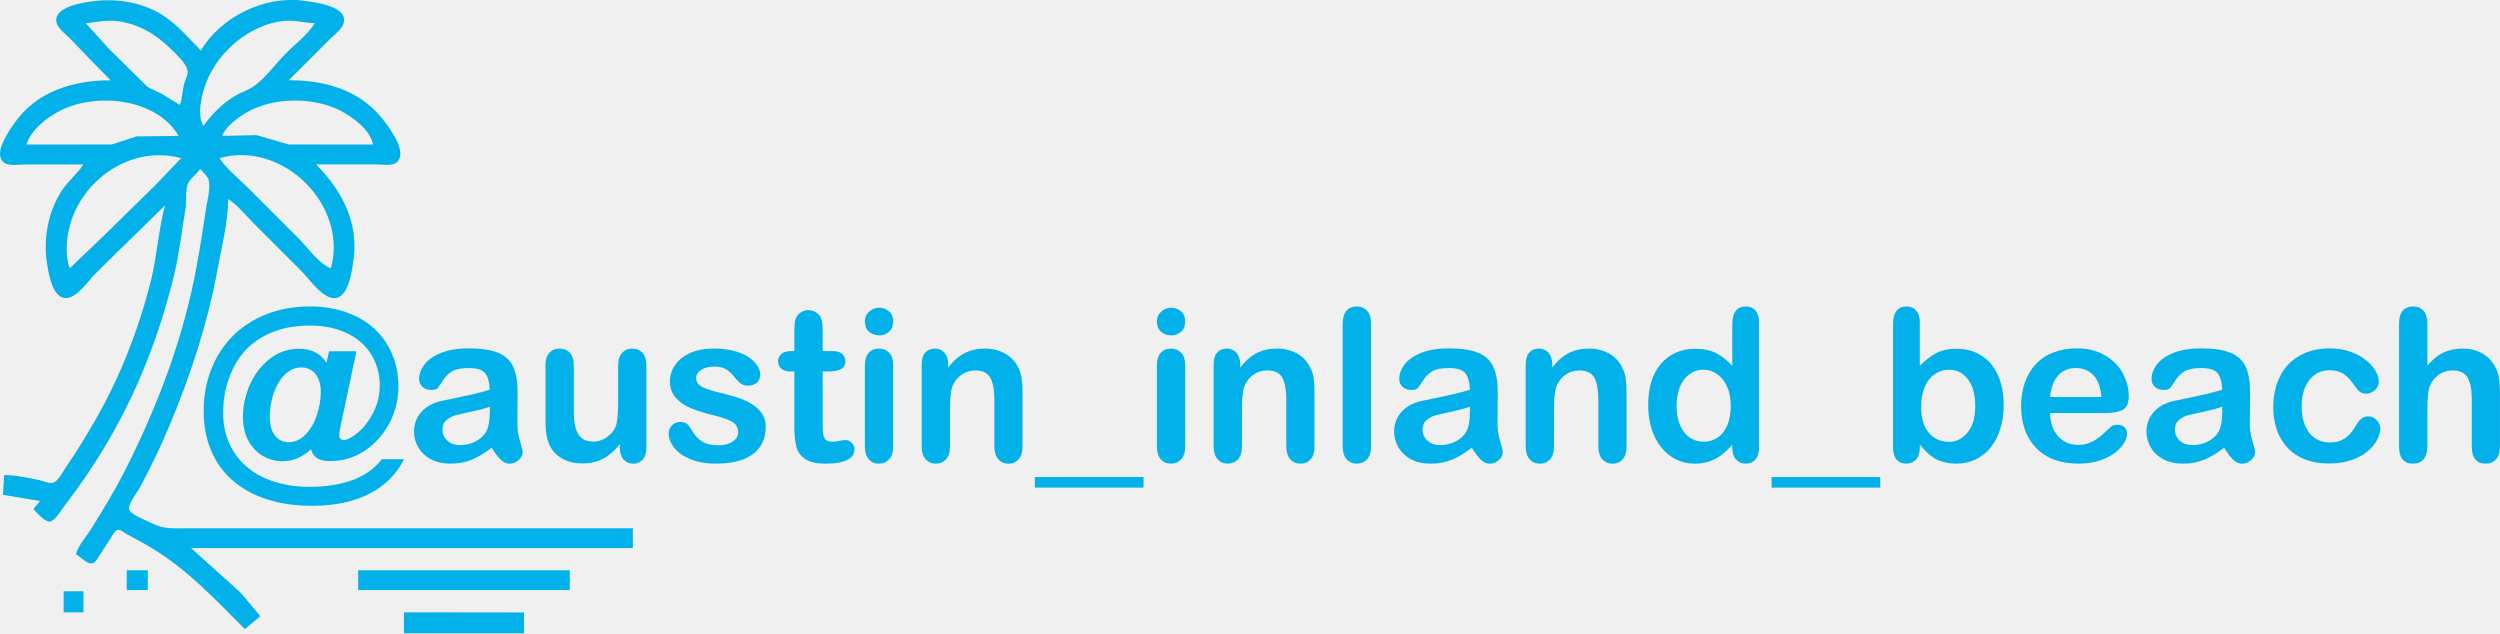
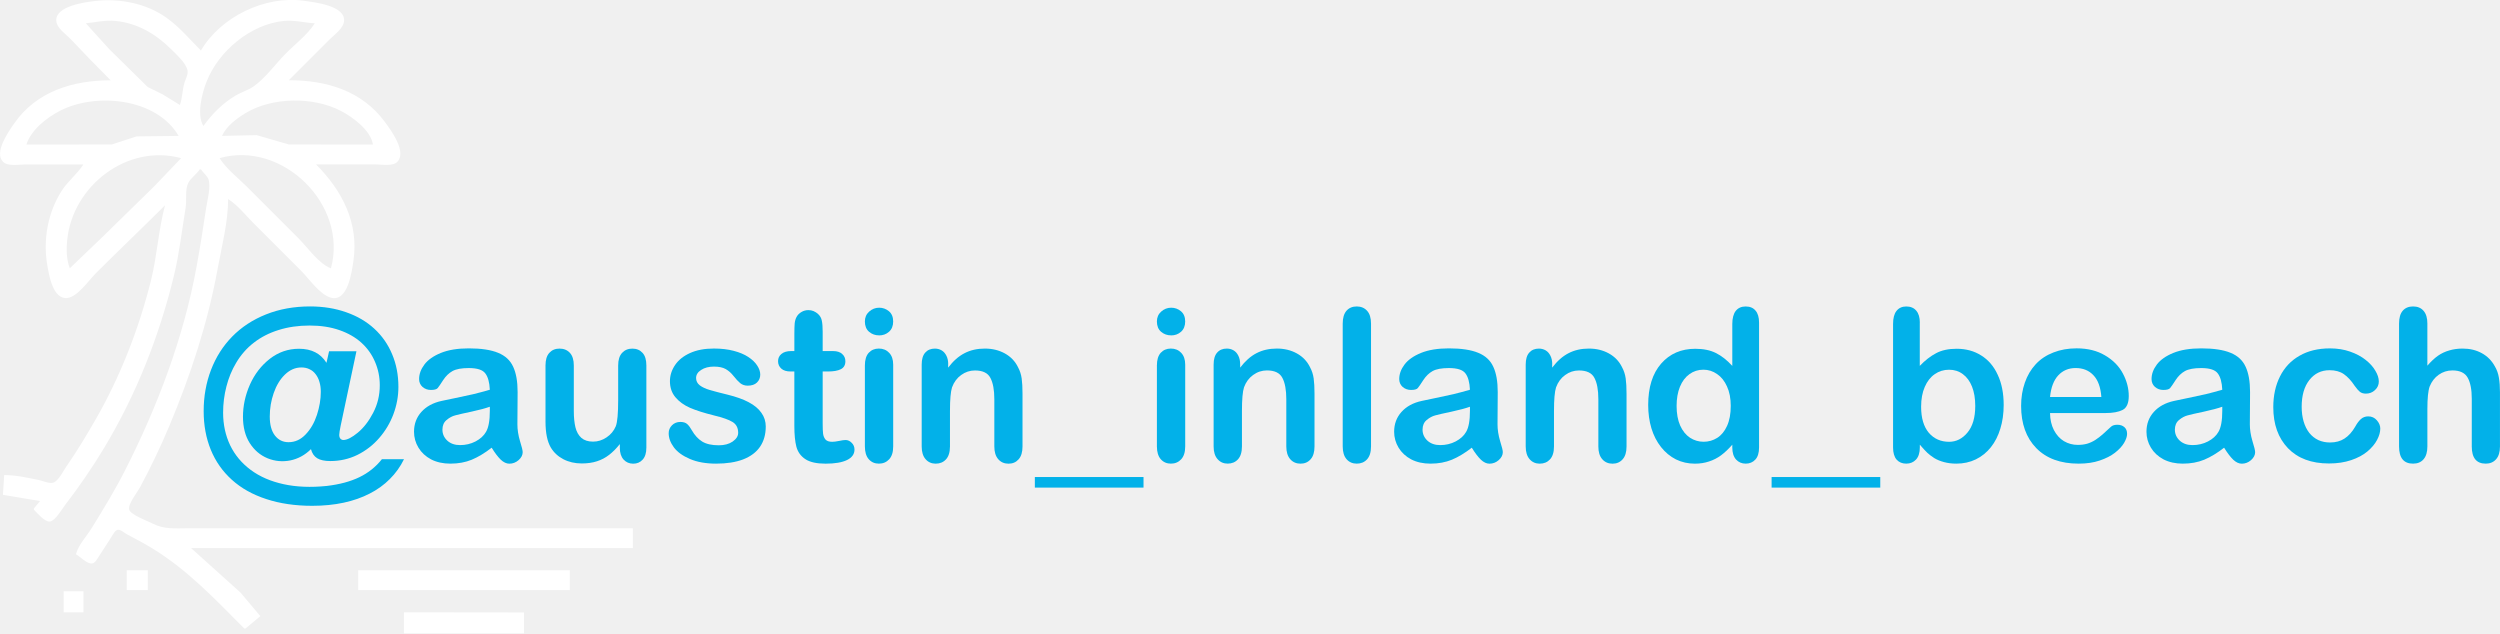
<svg xmlns="http://www.w3.org/2000/svg" width="4.708in" height="1.193in" viewBox="0 0 119.578 30.302" version="1.1" id="svg353">
  <defs id="defs350" />
  <g id="layer1" transform="translate(53.19271,-62.41063)">
-     <path style="fill:#02b1e9;fill-opacity:1;stroke:none;stroke-width:0.059" d="m -47.905,66.252 c -1.788,0 -3.549,0.524 -4.617,2.072 -0.261,0.379 -0.974,1.381 -0.526,1.828 0.23,0.23 0.76,0.125 1.059,0.125 h 2.782 c -0.285,0.449 -0.731,0.788 -1.026,1.243 -0.672,1.037 -0.906,2.341 -0.704,3.552 0.082,0.489 0.271,1.668 0.96,1.593 0.493,-0.054 1.028,-0.846 1.361,-1.179 1.096,-1.096 2.221,-2.162 3.315,-3.256 -0.315,1.17 -0.379,2.425 -0.676,3.611 -0.58,2.318 -1.479,4.621 -2.675,6.689 -0.431,0.745 -0.873,1.484 -1.366,2.19 -0.147,0.211 -0.368,0.676 -0.615,0.773 -0.186,0.073 -0.517,-0.084 -0.705,-0.122 -0.552,-0.111 -1.093,-0.237 -1.657,-0.237 l -0.059,0.947 1.776,0.296 -0.296,0.355 v 0.059 c 0.157,0.155 0.527,0.601 0.768,0.566 0.261,-0.039 0.581,-0.605 0.733,-0.802 0.67,-0.871 1.295,-1.781 1.861,-2.723 1.537,-2.554 2.631,-5.334 3.335,-8.228 0.261,-1.074 0.382,-2.17 0.561,-3.256 0.058,-0.352 -0.035,-0.864 0.125,-1.184 0.125,-0.25 0.399,-0.414 0.549,-0.651 h 0.059 c 0.101,0.159 0.294,0.296 0.359,0.474 0.127,0.353 -0.054,0.998 -0.109,1.362 -0.141,0.952 -0.29,1.893 -0.464,2.841 -0.618,3.377 -1.863,6.657 -3.41,9.708 -0.483,0.953 -1.046,1.873 -1.608,2.782 -0.244,0.395 -0.63,0.79 -0.747,1.243 0.207,0.11 0.524,0.467 0.768,0.439 0.154,-0.018 0.241,-0.207 0.317,-0.321 0.21,-0.313 0.407,-0.632 0.612,-0.947 0.071,-0.109 0.184,-0.354 0.339,-0.344 0.131,0.009 0.278,0.15 0.391,0.211 0.398,0.214 0.797,0.42 1.184,0.654 1.73,1.049 3.031,2.445 4.44,3.859 h 0.059 l 0.71,-0.592 -0.947,-1.125 -2.368,-2.131 h 21.133 v -0.947 h -18.351 -2.901 c -0.61,0 -1.164,0.064 -1.717,-0.224 -0.227,-0.118 -1.056,-0.418 -1.123,-0.669 -0.069,-0.26 0.395,-0.835 0.516,-1.061 0.516,-0.96 0.991,-1.953 1.413,-2.96 1.003,-2.394 1.828,-4.902 2.295,-7.459 0.201,-1.099 0.505,-2.255 0.51,-3.374 0.466,0.296 0.852,0.793 1.243,1.184 l 2.249,2.249 c 0.376,0.376 0.893,1.139 1.421,1.284 0.811,0.223 1.001,-1.231 1.079,-1.758 0.268,-1.811 -0.538,-3.366 -1.789,-4.617 h 2.841 c 0.293,0 0.831,0.106 1.051,-0.125 0.454,-0.477 -0.298,-1.497 -0.585,-1.888 -1.114,-1.519 -2.812,-2.013 -4.609,-2.013 l 1.953,-1.953 c 0.233,-0.233 0.668,-0.529 0.692,-0.888 0.049,-0.736 -1.432,-0.889 -1.935,-0.96 -1.839,-0.26 -3.97,0.766 -4.913,2.381 -0.546,-0.548 -1.02,-1.122 -1.657,-1.575 -0.964,-0.685 -2.221,-0.923 -3.374,-0.798 -0.494,0.054 -1.937,0.241 -1.888,0.952 0.025,0.359 0.475,0.647 0.702,0.888 0.622,0.661 1.253,1.311 1.896,1.953 m 3.315,1.184 -0.829,-0.51 -0.71,-0.349 -1.835,-1.805 -1.125,-1.243 c 0.478,-0.05 0.934,-0.162 1.421,-0.113 1.045,0.104 1.933,0.626 2.664,1.357 0.252,0.252 0.696,0.643 0.778,1.006 0.042,0.186 -0.092,0.416 -0.145,0.592 -0.104,0.347 -0.098,0.735 -0.219,1.066 m 6.452,-3.907 c -0.353,0.557 -0.96,1.006 -1.421,1.48 -0.483,0.496 -0.917,1.109 -1.48,1.521 -0.264,0.193 -0.606,0.287 -0.888,0.455 -0.619,0.37 -1.122,0.873 -1.539,1.457 -0.332,-0.55 -0.066,-1.574 0.155,-2.131 0.579,-1.462 2.104,-2.737 3.693,-2.896 0.511,-0.051 0.979,0.088 1.48,0.113 m -6.512,5.387 -2.013,0.023 -1.184,0.386 -4.084,0.004 c 0.221,-0.702 0.968,-1.285 1.598,-1.611 1.729,-0.896 4.627,-0.611 5.683,1.197 m 9.294,0.414 -4.025,-0.004 -1.539,-0.446 -1.657,0.036 c 0.205,-0.461 0.7,-0.832 1.125,-1.089 1.279,-0.773 3.237,-0.794 4.558,-0.109 0.575,0.298 1.43,0.927 1.539,1.611 m -9.175,0.651 -1.302,1.362 -2.486,2.432 -1.539,1.475 c -0.163,-0.425 -0.169,-0.917 -0.123,-1.361 0.264,-2.596 2.885,-4.608 5.451,-3.907 m 7.163,5.268 c -0.573,-0.209 -1.109,-0.991 -1.539,-1.421 l -2.486,-2.486 c -0.428,-0.428 -0.979,-0.852 -1.302,-1.362 3.006,-0.859 6.156,2.236 5.328,5.268 m -9.767,14.444 v 0.947 h 1.006 v -0.947 h -1.006 m 11.07,0 v 0.947 h 10.122 v -0.947 h -10.122 m -14.089,1.006 v 1.006 h 0.947 v -1.006 h -0.947 m 16.279,1.006 v 1.006 h 5.742 V 91.706 Z" id="path21950-89" />
+     <path style="fill:#ffffff;fill-opacity:1;stroke:none;stroke-width:0.059" d="m -47.905,66.252 c -1.788,0 -3.549,0.524 -4.617,2.072 -0.261,0.379 -0.974,1.381 -0.526,1.828 0.23,0.23 0.76,0.125 1.059,0.125 h 2.782 c -0.285,0.449 -0.731,0.788 -1.026,1.243 -0.672,1.037 -0.906,2.341 -0.704,3.552 0.082,0.489 0.271,1.668 0.96,1.593 0.493,-0.054 1.028,-0.846 1.361,-1.179 1.096,-1.096 2.221,-2.162 3.315,-3.256 -0.315,1.17 -0.379,2.425 -0.676,3.611 -0.58,2.318 -1.479,4.621 -2.675,6.689 -0.431,0.745 -0.873,1.484 -1.366,2.19 -0.147,0.211 -0.368,0.676 -0.615,0.773 -0.186,0.073 -0.517,-0.084 -0.705,-0.122 -0.552,-0.111 -1.093,-0.237 -1.657,-0.237 l -0.059,0.947 1.776,0.296 -0.296,0.355 v 0.059 c 0.157,0.155 0.527,0.601 0.768,0.566 0.261,-0.039 0.581,-0.605 0.733,-0.802 0.67,-0.871 1.295,-1.781 1.861,-2.723 1.537,-2.554 2.631,-5.334 3.335,-8.228 0.261,-1.074 0.382,-2.17 0.561,-3.256 0.058,-0.352 -0.035,-0.864 0.125,-1.184 0.125,-0.25 0.399,-0.414 0.549,-0.651 h 0.059 c 0.101,0.159 0.294,0.296 0.359,0.474 0.127,0.353 -0.054,0.998 -0.109,1.362 -0.141,0.952 -0.29,1.893 -0.464,2.841 -0.618,3.377 -1.863,6.657 -3.41,9.708 -0.483,0.953 -1.046,1.873 -1.608,2.782 -0.244,0.395 -0.63,0.79 -0.747,1.243 0.207,0.11 0.524,0.467 0.768,0.439 0.154,-0.018 0.241,-0.207 0.317,-0.321 0.21,-0.313 0.407,-0.632 0.612,-0.947 0.071,-0.109 0.184,-0.354 0.339,-0.344 0.131,0.009 0.278,0.15 0.391,0.211 0.398,0.214 0.797,0.42 1.184,0.654 1.73,1.049 3.031,2.445 4.44,3.859 h 0.059 l 0.71,-0.592 -0.947,-1.125 -2.368,-2.131 h 21.133 v -0.947 h -18.351 -2.901 c -0.61,0 -1.164,0.064 -1.717,-0.224 -0.227,-0.118 -1.056,-0.418 -1.123,-0.669 -0.069,-0.26 0.395,-0.835 0.516,-1.061 0.516,-0.96 0.991,-1.953 1.413,-2.96 1.003,-2.394 1.828,-4.902 2.295,-7.459 0.201,-1.099 0.505,-2.255 0.51,-3.374 0.466,0.296 0.852,0.793 1.243,1.184 l 2.249,2.249 c 0.376,0.376 0.893,1.139 1.421,1.284 0.811,0.223 1.001,-1.231 1.079,-1.758 0.268,-1.811 -0.538,-3.366 -1.789,-4.617 h 2.841 c 0.293,0 0.831,0.106 1.051,-0.125 0.454,-0.477 -0.298,-1.497 -0.585,-1.888 -1.114,-1.519 -2.812,-2.013 -4.609,-2.013 l 1.953,-1.953 c 0.233,-0.233 0.668,-0.529 0.692,-0.888 0.049,-0.736 -1.432,-0.889 -1.935,-0.96 -1.839,-0.26 -3.97,0.766 -4.913,2.381 -0.546,-0.548 -1.02,-1.122 -1.657,-1.575 -0.964,-0.685 -2.221,-0.923 -3.374,-0.798 -0.494,0.054 -1.937,0.241 -1.888,0.952 0.025,0.359 0.475,0.647 0.702,0.888 0.622,0.661 1.253,1.311 1.896,1.953 m 3.315,1.184 -0.829,-0.51 -0.71,-0.349 -1.835,-1.805 -1.125,-1.243 c 0.478,-0.05 0.934,-0.162 1.421,-0.113 1.045,0.104 1.933,0.626 2.664,1.357 0.252,0.252 0.696,0.643 0.778,1.006 0.042,0.186 -0.092,0.416 -0.145,0.592 -0.104,0.347 -0.098,0.735 -0.219,1.066 m 6.452,-3.907 c -0.353,0.557 -0.96,1.006 -1.421,1.48 -0.483,0.496 -0.917,1.109 -1.48,1.521 -0.264,0.193 -0.606,0.287 -0.888,0.455 -0.619,0.37 -1.122,0.873 -1.539,1.457 -0.332,-0.55 -0.066,-1.574 0.155,-2.131 0.579,-1.462 2.104,-2.737 3.693,-2.896 0.511,-0.051 0.979,0.088 1.48,0.113 m -6.512,5.387 -2.013,0.023 -1.184,0.386 -4.084,0.004 c 0.221,-0.702 0.968,-1.285 1.598,-1.611 1.729,-0.896 4.627,-0.611 5.683,1.197 m 9.294,0.414 -4.025,-0.004 -1.539,-0.446 -1.657,0.036 c 0.205,-0.461 0.7,-0.832 1.125,-1.089 1.279,-0.773 3.237,-0.794 4.558,-0.109 0.575,0.298 1.43,0.927 1.539,1.611 m -9.175,0.651 -1.302,1.362 -2.486,2.432 -1.539,1.475 c -0.163,-0.425 -0.169,-0.917 -0.123,-1.361 0.264,-2.596 2.885,-4.608 5.451,-3.907 m 7.163,5.268 c -0.573,-0.209 -1.109,-0.991 -1.539,-1.421 l -2.486,-2.486 c -0.428,-0.428 -0.979,-0.852 -1.302,-1.362 3.006,-0.859 6.156,2.236 5.328,5.268 m -9.767,14.444 v 0.947 h 1.006 v -0.947 h -1.006 m 11.07,0 v 0.947 h 10.122 v -0.947 h -10.122 m -14.089,1.006 v 1.006 h 0.947 v -1.006 h -0.947 m 16.279,1.006 v 1.006 h 5.742 V 91.706 Z" id="path21950-89" />
    <g aria-label="@austin_inland_beach" id="text64843-7" style="font-size:10.158px;line-height:1.25;font-family:'Arial Rounded MT Bold';-inkscape-font-specification:'Arial Rounded MT Bold, Normal';fill:#02b1e9;stroke-width:0.254">
      <path d="m -37.578,79.763 0.124,-0.551 h 1.309 l -0.754,3.556 q -0.069,0.337 -0.069,0.446 0,0.114 0.055,0.179 0.06,0.064 0.139,0.064 0.268,0 0.689,-0.347 0.427,-0.352 0.739,-0.952 0.317,-0.605 0.317,-1.319 0,-0.595 -0.228,-1.121 -0.223,-0.526 -0.65,-0.913 -0.427,-0.387 -1.056,-0.605 -0.625,-0.218 -1.419,-0.218 -0.808,0 -1.483,0.213 -0.675,0.208 -1.185,0.605 -0.511,0.392 -0.853,0.972 -0.303,0.506 -0.461,1.121 -0.159,0.615 -0.159,1.255 0,0.853 0.337,1.562 0.342,0.704 0.987,1.18 0.65,0.481 1.567,0.68 0.918,0.203 2.073,0.084 0.918,-0.109 1.552,-0.417 0.64,-0.308 1.081,-0.863 h 1.056 q -0.258,0.531 -0.675,0.947 -0.412,0.417 -0.967,0.699 -0.556,0.288 -1.245,0.436 -0.689,0.149 -1.503,0.149 -1.22,0 -2.197,-0.322 -0.977,-0.317 -1.647,-0.923 -0.665,-0.6 -1.007,-1.433 -0.342,-0.838 -0.342,-1.85 0,-1.056 0.352,-1.974 0.352,-0.918 1.012,-1.592 0.665,-0.68 1.617,-1.061 0.957,-0.382 2.108,-0.382 0.942,0 1.726,0.278 0.789,0.273 1.349,0.789 0.56,0.516 0.853,1.225 0.298,0.704 0.298,1.557 0,0.665 -0.238,1.304 -0.238,0.635 -0.684,1.146 -0.441,0.506 -1.042,0.804 -0.6,0.293 -1.295,0.293 -0.402,0 -0.625,-0.134 -0.223,-0.139 -0.298,-0.436 -0.432,0.427 -0.992,0.541 -0.56,0.109 -1.086,-0.104 -0.526,-0.218 -0.853,-0.729 -0.322,-0.511 -0.322,-1.26 0,-0.779 0.332,-1.533 0.337,-0.754 0.952,-1.235 0.62,-0.481 1.399,-0.481 0.893,0 1.309,0.67 z m -2.713,2.569 q 0,0.595 0.248,0.913 0.248,0.317 0.65,0.317 0.466,0 0.818,-0.372 0.357,-0.372 0.541,-0.937 0.184,-0.57 0.184,-1.101 0,-0.263 -0.064,-0.471 -0.06,-0.213 -0.184,-0.372 -0.119,-0.159 -0.293,-0.238 -0.169,-0.084 -0.387,-0.084 -0.436,0 -0.789,0.342 -0.347,0.337 -0.536,0.883 -0.188,0.541 -0.188,1.121 z" id="path185" />
      <path d="m -29.676,83.825 q -0.491,0.382 -0.952,0.575 -0.456,0.188 -1.027,0.188 -0.521,0 -0.918,-0.203 -0.392,-0.208 -0.605,-0.56 -0.213,-0.352 -0.213,-0.764 0,-0.556 0.352,-0.947 0.352,-0.392 0.967,-0.526 0.129,-0.03 0.64,-0.134 0.511,-0.104 0.873,-0.188 0.367,-0.089 0.794,-0.213 -0.025,-0.536 -0.218,-0.784 -0.188,-0.253 -0.789,-0.253 -0.516,0 -0.779,0.144 -0.258,0.144 -0.446,0.432 -0.184,0.288 -0.263,0.382 -0.074,0.089 -0.327,0.089 -0.228,0 -0.397,-0.144 -0.164,-0.149 -0.164,-0.377 0,-0.357 0.253,-0.694 0.253,-0.337 0.789,-0.556 0.536,-0.218 1.334,-0.218 0.893,0 1.404,0.213 0.511,0.208 0.719,0.665 0.213,0.456 0.213,1.21 0,0.476 -0.005,0.808 0,0.332 -0.005,0.739 0,0.382 0.124,0.799 0.129,0.412 0.129,0.531 0,0.208 -0.198,0.382 -0.193,0.169 -0.441,0.169 -0.208,0 -0.412,-0.193 -0.203,-0.198 -0.432,-0.57 z m -0.089,-1.959 q -0.298,0.109 -0.868,0.233 -0.565,0.119 -0.784,0.179 -0.218,0.055 -0.417,0.223 -0.198,0.164 -0.198,0.461 0,0.308 0.233,0.526 0.233,0.213 0.61,0.213 0.402,0 0.739,-0.174 0.342,-0.179 0.501,-0.456 0.184,-0.308 0.184,-1.012 z" id="path187" />
      <path d="m -23.546,83.825 v -0.174 q -0.243,0.308 -0.511,0.516 -0.268,0.208 -0.585,0.308 -0.317,0.104 -0.724,0.104 -0.491,0 -0.883,-0.203 -0.387,-0.203 -0.6,-0.56 -0.253,-0.432 -0.253,-1.24 v -2.683 q 0,-0.407 0.184,-0.605 0.184,-0.203 0.486,-0.203 0.308,0 0.496,0.203 0.188,0.203 0.188,0.605 v 2.168 q 0,0.471 0.079,0.794 0.079,0.317 0.283,0.501 0.208,0.179 0.56,0.179 0.342,0 0.645,-0.203 0.303,-0.203 0.441,-0.531 0.114,-0.288 0.114,-1.26 v -1.647 q 0,-0.402 0.188,-0.605 0.188,-0.203 0.491,-0.203 0.303,0 0.486,0.203 0.184,0.198 0.184,0.605 v 3.923 q 0,0.387 -0.179,0.58 -0.174,0.193 -0.451,0.193 -0.278,0 -0.461,-0.198 -0.179,-0.203 -0.179,-0.565 z" id="path189" />
      <path d="m -16.567,82.818 q 0,0.56 -0.273,0.962 -0.273,0.397 -0.808,0.605 -0.531,0.203 -1.295,0.203 -0.729,0 -1.25,-0.223 -0.521,-0.223 -0.769,-0.556 -0.248,-0.337 -0.248,-0.675 0,-0.223 0.159,-0.382 0.159,-0.159 0.402,-0.159 0.213,0 0.327,0.104 0.114,0.104 0.218,0.293 0.208,0.362 0.496,0.541 0.293,0.179 0.794,0.179 0.407,0 0.665,-0.179 0.263,-0.184 0.263,-0.417 0,-0.357 -0.273,-0.521 -0.268,-0.164 -0.888,-0.312 -0.699,-0.174 -1.141,-0.362 -0.436,-0.193 -0.699,-0.506 -0.263,-0.312 -0.263,-0.769 0,-0.407 0.243,-0.769 0.243,-0.362 0.714,-0.575 0.476,-0.218 1.146,-0.218 0.526,0 0.942,0.109 0.422,0.109 0.699,0.293 0.283,0.184 0.427,0.407 0.149,0.223 0.149,0.436 0,0.233 -0.159,0.382 -0.154,0.149 -0.441,0.149 -0.208,0 -0.357,-0.119 -0.144,-0.119 -0.332,-0.357 -0.154,-0.198 -0.362,-0.317 -0.208,-0.119 -0.565,-0.119 -0.367,0 -0.61,0.159 -0.243,0.154 -0.243,0.387 0,0.213 0.179,0.352 0.179,0.134 0.481,0.223 0.303,0.089 0.833,0.218 0.63,0.154 1.027,0.367 0.402,0.213 0.605,0.506 0.208,0.288 0.208,0.66 z" id="path191" />
      <path d="m -15.347,79.202 h 0.149 v -0.813 q 0,-0.327 0.015,-0.511 0.02,-0.188 0.099,-0.322 0.079,-0.139 0.228,-0.223 0.149,-0.089 0.332,-0.089 0.258,0 0.466,0.193 0.139,0.129 0.174,0.317 0.04,0.184 0.04,0.526 v 0.923 h 0.496 q 0.288,0 0.436,0.139 0.154,0.134 0.154,0.347 0,0.273 -0.218,0.382 -0.213,0.109 -0.615,0.109 h -0.253 v 2.49 q 0,0.317 0.02,0.491 0.025,0.169 0.119,0.278 0.099,0.104 0.317,0.104 0.119,0 0.322,-0.04 0.203,-0.045 0.317,-0.045 0.164,0 0.293,0.134 0.134,0.129 0.134,0.322 0,0.327 -0.357,0.501 -0.357,0.174 -1.027,0.174 -0.635,0 -0.962,-0.213 -0.327,-0.213 -0.432,-0.59 -0.099,-0.377 -0.099,-1.007 v -2.599 h -0.179 q -0.293,0 -0.446,-0.139 -0.154,-0.139 -0.154,-0.352 0,-0.213 0.159,-0.347 0.164,-0.139 0.471,-0.139 z" id="path193" />
      <path d="M -10.471,79.852 V 83.765 q 0,0.407 -0.193,0.615 -0.193,0.208 -0.491,0.208 -0.298,0 -0.486,-0.213 -0.184,-0.213 -0.184,-0.61 v -3.874 q 0,-0.402 0.184,-0.605 0.188,-0.203 0.486,-0.203 0.298,0 0.491,0.203 0.193,0.203 0.193,0.565 z m -0.67,-1.399 q -0.283,0 -0.486,-0.174 -0.198,-0.174 -0.198,-0.491 0,-0.288 0.203,-0.471 0.208,-0.188 0.481,-0.188 0.263,0 0.466,0.169 0.203,0.169 0.203,0.491 0,0.312 -0.198,0.491 -0.198,0.174 -0.471,0.174 z" id="path195" />
      <path d="m -7.842,79.832 v 0.164 q 0.357,-0.471 0.779,-0.689 0.427,-0.223 0.977,-0.223 0.536,0 0.957,0.233 0.422,0.233 0.63,0.66 0.134,0.248 0.174,0.536 0.04,0.288 0.04,0.734 v 2.52 q 0,0.407 -0.188,0.615 -0.184,0.208 -0.481,0.208 -0.303,0 -0.491,-0.213 -0.188,-0.213 -0.188,-0.61 v -2.257 q 0,-0.67 -0.188,-1.022 -0.184,-0.357 -0.739,-0.357 -0.362,0 -0.66,0.218 -0.298,0.213 -0.436,0.59 -0.099,0.303 -0.099,1.131 v 1.696 q 0,0.412 -0.193,0.62 -0.188,0.203 -0.491,0.203 -0.293,0 -0.481,-0.213 -0.188,-0.213 -0.188,-0.61 v -3.913 q 0,-0.387 0.169,-0.575 0.169,-0.193 0.461,-0.193 0.179,0 0.322,0.084 0.144,0.084 0.228,0.253 0.089,0.169 0.089,0.412 z" id="path197" />
      <path d="m -3.695,85.734 v -0.506 h 5.198 v 0.506 z" id="path199" />
      <path d="M 3.497,79.852 V 83.765 q 0,0.407 -0.193,0.615 -0.193,0.208 -0.491,0.208 -0.298,0 -0.486,-0.213 Q 2.143,84.162 2.143,83.765 v -3.874 q 0,-0.402 0.184,-0.605 0.188,-0.203 0.486,-0.203 0.298,0 0.491,0.203 0.193,0.203 0.193,0.565 z m -0.67,-1.399 q -0.283,0 -0.486,-0.174 -0.198,-0.174 -0.198,-0.491 0,-0.288 0.203,-0.471 0.208,-0.188 0.481,-0.188 0.263,0 0.466,0.169 0.203,0.169 0.203,0.491 0,0.312 -0.198,0.491 -0.198,0.174 -0.471,0.174 z" id="path201" />
      <path d="m 6.126,79.832 v 0.164 Q 6.483,79.524 6.904,79.306 7.331,79.083 7.881,79.083 q 0.536,0 0.957,0.233 0.422,0.233 0.63,0.66 0.134,0.248 0.174,0.536 0.04,0.288 0.04,0.734 v 2.52 q 0,0.407 -0.188,0.615 -0.184,0.208 -0.481,0.208 -0.303,0 -0.491,-0.213 Q 8.333,84.162 8.333,83.765 v -2.257 q 0,-0.67 -0.188,-1.022 -0.184,-0.357 -0.739,-0.357 -0.362,0 -0.66,0.218 -0.298,0.213 -0.436,0.59 -0.099,0.303 -0.099,1.131 v 1.696 q 0,0.412 -0.193,0.62 -0.188,0.203 -0.491,0.203 -0.293,0 -0.481,-0.213 Q 4.856,84.162 4.856,83.765 v -3.913 q 0,-0.387 0.169,-0.575 0.169,-0.193 0.461,-0.193 0.179,0 0.322,0.084 0.144,0.084 0.228,0.253 0.089,0.169 0.089,0.412 z" id="path203" />
      <path d="m 11.031,83.765 v -5.873 q 0,-0.407 0.179,-0.615 0.184,-0.208 0.491,-0.208 0.308,0 0.496,0.208 0.188,0.203 0.188,0.615 v 5.873 q 0,0.412 -0.193,0.62 -0.188,0.203 -0.491,0.203 -0.298,0 -0.486,-0.213 -0.184,-0.213 -0.184,-0.61 z" id="path205" />
      <path d="m 17.206,83.825 q -0.491,0.382 -0.952,0.575 -0.456,0.188 -1.027,0.188 -0.521,0 -0.918,-0.203 -0.392,-0.208 -0.605,-0.56 -0.213,-0.352 -0.213,-0.764 0,-0.556 0.352,-0.947 0.352,-0.392 0.967,-0.526 0.129,-0.03 0.64,-0.134 0.511,-0.104 0.873,-0.188 0.367,-0.089 0.794,-0.213 -0.025,-0.536 -0.218,-0.784 -0.188,-0.253 -0.789,-0.253 -0.516,0 -0.779,0.144 -0.258,0.144 -0.446,0.432 -0.184,0.288 -0.263,0.382 -0.074,0.089 -0.327,0.089 -0.228,0 -0.397,-0.144 -0.164,-0.149 -0.164,-0.377 0,-0.357 0.253,-0.694 0.253,-0.337 0.789,-0.556 0.536,-0.218 1.334,-0.218 0.893,0 1.404,0.213 0.511,0.208 0.719,0.665 0.213,0.456 0.213,1.21 0,0.476 -0.005,0.808 0,0.332 -0.005,0.739 0,0.382 0.124,0.799 0.129,0.412 0.129,0.531 0,0.208 -0.198,0.382 -0.193,0.169 -0.441,0.169 -0.208,0 -0.412,-0.193 -0.203,-0.198 -0.432,-0.57 z m -0.089,-1.959 q -0.298,0.109 -0.868,0.233 -0.565,0.119 -0.784,0.179 -0.218,0.055 -0.417,0.223 -0.198,0.164 -0.198,0.461 0,0.308 0.233,0.526 0.233,0.213 0.61,0.213 0.402,0 0.739,-0.174 0.342,-0.179 0.501,-0.456 0.184,-0.308 0.184,-1.012 z" id="path207" />
      <path d="m 21.05,79.832 v 0.164 q 0.357,-0.471 0.779,-0.689 0.427,-0.223 0.977,-0.223 0.536,0 0.957,0.233 0.422,0.233 0.63,0.66 0.134,0.248 0.174,0.536 0.04,0.288 0.04,0.734 v 2.52 q 0,0.407 -0.188,0.615 -0.184,0.208 -0.481,0.208 -0.303,0 -0.491,-0.213 -0.188,-0.213 -0.188,-0.61 v -2.257 q 0,-0.67 -0.188,-1.022 -0.184,-0.357 -0.739,-0.357 -0.362,0 -0.66,0.218 -0.298,0.213 -0.436,0.59 -0.099,0.303 -0.099,1.131 v 1.696 q 0,0.412 -0.193,0.62 -0.188,0.203 -0.491,0.203 -0.293,0 -0.481,-0.213 -0.188,-0.213 -0.188,-0.61 v -3.913 q 0,-0.387 0.169,-0.575 0.169,-0.193 0.461,-0.193 0.179,0 0.322,0.084 0.144,0.084 0.228,0.253 0.089,0.169 0.089,0.412 z" id="path209" />
      <path d="m 29.666,83.815 v -0.134 q -0.273,0.312 -0.541,0.511 -0.263,0.193 -0.575,0.293 -0.308,0.104 -0.675,0.104 -0.486,0 -0.903,-0.203 -0.412,-0.208 -0.714,-0.59 -0.303,-0.382 -0.461,-0.898 -0.154,-0.516 -0.154,-1.116 0,-1.27 0.62,-1.979 0.62,-0.709 1.632,-0.709 0.585,0 0.987,0.203 0.402,0.198 0.784,0.615 v -1.999 q 0,-0.417 0.164,-0.63 0.169,-0.213 0.476,-0.213 0.308,0 0.471,0.198 0.169,0.193 0.169,0.575 v 5.972 q 0,0.387 -0.179,0.58 -0.179,0.193 -0.461,0.193 -0.278,0 -0.461,-0.198 -0.179,-0.203 -0.179,-0.575 z m -2.664,-1.989 q 0,0.551 0.169,0.937 0.174,0.387 0.471,0.585 0.298,0.193 0.65,0.193 0.357,0 0.65,-0.184 0.298,-0.188 0.471,-0.57 0.179,-0.387 0.179,-0.962 0,-0.541 -0.179,-0.928 -0.174,-0.392 -0.476,-0.595 -0.298,-0.208 -0.655,-0.208 -0.372,0 -0.665,0.213 -0.293,0.208 -0.456,0.605 -0.159,0.392 -0.159,0.913 z" id="path211" />
      <path d="m 31.546,85.734 v -0.506 h 5.198 v 0.506 z" id="path213" />
      <path d="m 38.634,77.843 v 2.068 q 0.382,-0.397 0.779,-0.605 0.397,-0.213 0.982,-0.213 0.675,0 1.18,0.322 0.511,0.317 0.789,0.928 0.283,0.605 0.283,1.438 0,0.615 -0.159,1.131 -0.154,0.511 -0.451,0.888 -0.298,0.377 -0.724,0.585 -0.422,0.203 -0.932,0.203 -0.312,0 -0.59,-0.074 -0.273,-0.074 -0.466,-0.193 -0.193,-0.124 -0.332,-0.253 -0.134,-0.129 -0.357,-0.387 v 0.134 q 0,0.382 -0.184,0.58 -0.184,0.193 -0.466,0.193 -0.288,0 -0.461,-0.193 -0.169,-0.198 -0.169,-0.58 v -5.912 q 0,-0.412 0.164,-0.62 0.169,-0.213 0.466,-0.213 0.312,0 0.481,0.203 0.169,0.198 0.169,0.57 z m 0.064,4.023 q 0,0.808 0.367,1.245 0.372,0.432 0.972,0.432 0.511,0 0.878,-0.441 0.372,-0.446 0.372,-1.275 0,-0.536 -0.154,-0.923 -0.154,-0.387 -0.436,-0.595 -0.283,-0.213 -0.66,-0.213 -0.387,0 -0.689,0.213 -0.303,0.208 -0.476,0.61 -0.174,0.397 -0.174,0.947 z" id="path215" />
      <path d="M 47.512,82.168 H 44.864 q 0.005,0.461 0.184,0.813 0.184,0.352 0.481,0.531 0.303,0.179 0.665,0.179 0.243,0 0.441,-0.055 0.203,-0.06 0.392,-0.179 0.188,-0.124 0.347,-0.263 0.159,-0.139 0.412,-0.377 0.104,-0.089 0.298,-0.089 0.208,0 0.337,0.114 0.129,0.114 0.129,0.322 0,0.184 -0.144,0.432 -0.144,0.243 -0.436,0.471 -0.288,0.223 -0.729,0.372 -0.436,0.149 -1.007,0.149 -1.304,0 -2.029,-0.744 -0.724,-0.744 -0.724,-2.019 0,-0.6 0.179,-1.111 0.179,-0.516 0.521,-0.883 0.342,-0.367 0.843,-0.56 0.501,-0.198 1.111,-0.198 0.794,0 1.359,0.337 0.57,0.332 0.853,0.863 0.283,0.531 0.283,1.081 0,0.511 -0.293,0.665 -0.293,0.149 -0.823,0.149 z M 44.864,81.399 h 2.455 q -0.05,-0.694 -0.377,-1.037 -0.322,-0.347 -0.853,-0.347 -0.506,0 -0.833,0.352 -0.322,0.347 -0.392,1.032 z" id="path217" />
      <path d="m 53.192,83.825 q -0.491,0.382 -0.952,0.575 -0.456,0.188 -1.027,0.188 -0.521,0 -0.918,-0.203 -0.392,-0.208 -0.605,-0.56 -0.213,-0.352 -0.213,-0.764 0,-0.556 0.352,-0.947 0.352,-0.392 0.967,-0.526 0.129,-0.03 0.64,-0.134 0.511,-0.104 0.873,-0.188 0.367,-0.089 0.794,-0.213 -0.025,-0.536 -0.218,-0.784 -0.188,-0.253 -0.789,-0.253 -0.516,0 -0.779,0.144 -0.258,0.144 -0.446,0.432 -0.184,0.288 -0.263,0.382 -0.074,0.089 -0.327,0.089 -0.228,0 -0.397,-0.144 -0.164,-0.149 -0.164,-0.377 0,-0.357 0.253,-0.694 0.253,-0.337 0.789,-0.556 0.536,-0.218 1.334,-0.218 0.893,0 1.404,0.213 0.511,0.208 0.719,0.665 0.213,0.456 0.213,1.21 0,0.476 -0.005,0.808 0,0.332 -0.005,0.739 0,0.382 0.124,0.799 0.129,0.412 0.129,0.531 0,0.208 -0.198,0.382 -0.193,0.169 -0.441,0.169 -0.208,0 -0.412,-0.193 -0.203,-0.198 -0.432,-0.57 z m -0.089,-1.959 q -0.298,0.109 -0.868,0.233 -0.565,0.119 -0.784,0.179 -0.218,0.055 -0.417,0.223 -0.198,0.164 -0.198,0.461 0,0.308 0.233,0.526 0.233,0.213 0.61,0.213 0.402,0 0.739,-0.174 0.342,-0.179 0.501,-0.456 0.184,-0.308 0.184,-1.012 z" id="path219" />
      <path d="m 60.661,82.912 q 0,0.253 -0.154,0.541 -0.149,0.288 -0.461,0.551 -0.308,0.258 -0.779,0.417 -0.471,0.159 -1.061,0.159 -1.255,0 -1.959,-0.729 -0.704,-0.734 -0.704,-1.964 0,-0.833 0.322,-1.473 0.322,-0.64 0.932,-0.987 0.61,-0.352 1.458,-0.352 0.526,0 0.962,0.154 0.441,0.154 0.744,0.397 0.308,0.243 0.466,0.521 0.164,0.273 0.164,0.511 0,0.243 -0.184,0.412 -0.179,0.169 -0.436,0.169 -0.169,0 -0.283,-0.084 -0.109,-0.089 -0.248,-0.283 -0.248,-0.377 -0.521,-0.565 -0.268,-0.188 -0.684,-0.188 -0.6,0 -0.967,0.471 -0.367,0.466 -0.367,1.28 0,0.382 0.094,0.704 0.094,0.317 0.273,0.546 0.179,0.223 0.432,0.342 0.253,0.114 0.556,0.114 0.407,0 0.694,-0.188 0.293,-0.188 0.516,-0.575 0.124,-0.228 0.268,-0.357 0.144,-0.129 0.352,-0.129 0.248,0 0.412,0.188 0.164,0.188 0.164,0.402 z" id="path221" />
      <path d="m 62.913,77.893 v 2.009 q 0.258,-0.298 0.501,-0.471 0.248,-0.174 0.546,-0.258 0.298,-0.089 0.64,-0.089 0.516,0 0.913,0.218 0.402,0.218 0.63,0.635 0.144,0.243 0.193,0.546 0.05,0.298 0.05,0.689 V 83.765 q 0,0.407 -0.188,0.615 -0.184,0.208 -0.491,0.208 -0.67,0 -0.67,-0.823 v -2.287 q 0,-0.65 -0.193,-0.997 -0.193,-0.352 -0.734,-0.352 -0.362,0 -0.655,0.208 -0.288,0.203 -0.432,0.56 -0.109,0.303 -0.109,1.076 V 83.765 q 0,0.402 -0.184,0.615 -0.179,0.208 -0.501,0.208 -0.67,0 -0.67,-0.823 v -5.873 q 0,-0.412 0.174,-0.615 0.179,-0.208 0.496,-0.208 0.322,0 0.501,0.208 0.184,0.208 0.184,0.615 z" id="path223" />
    </g>
  </g>
</svg>
